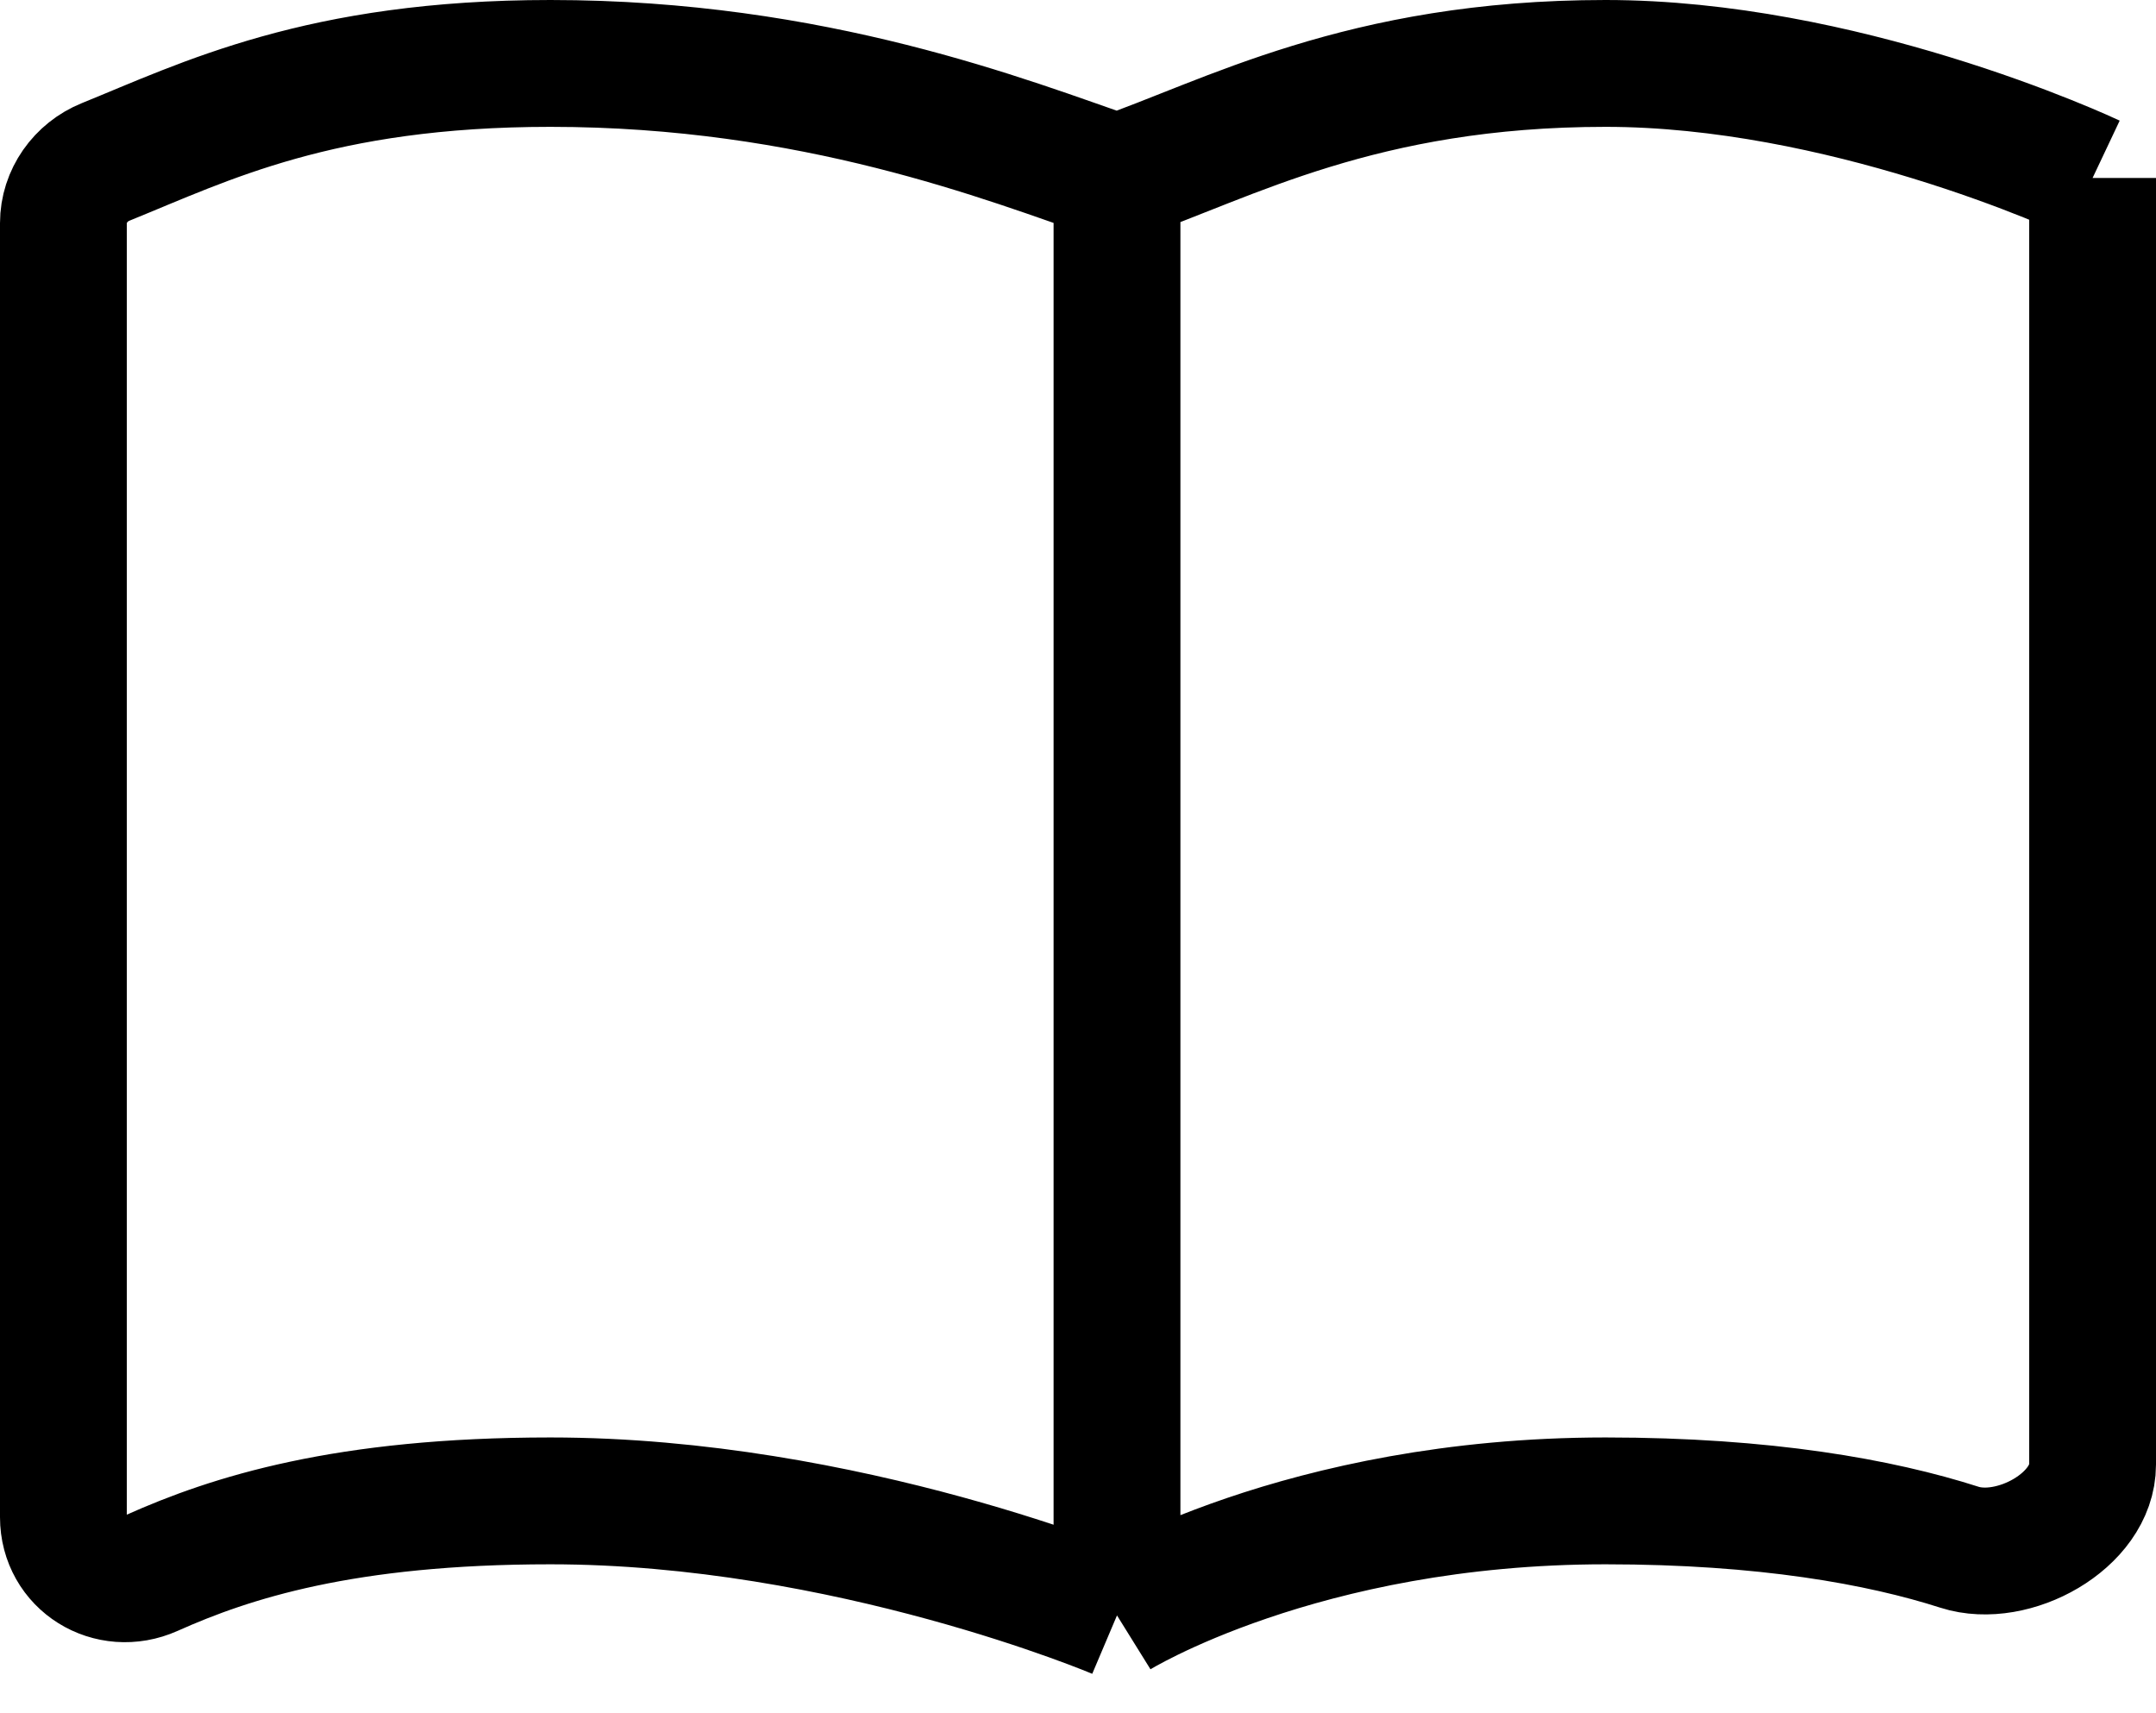
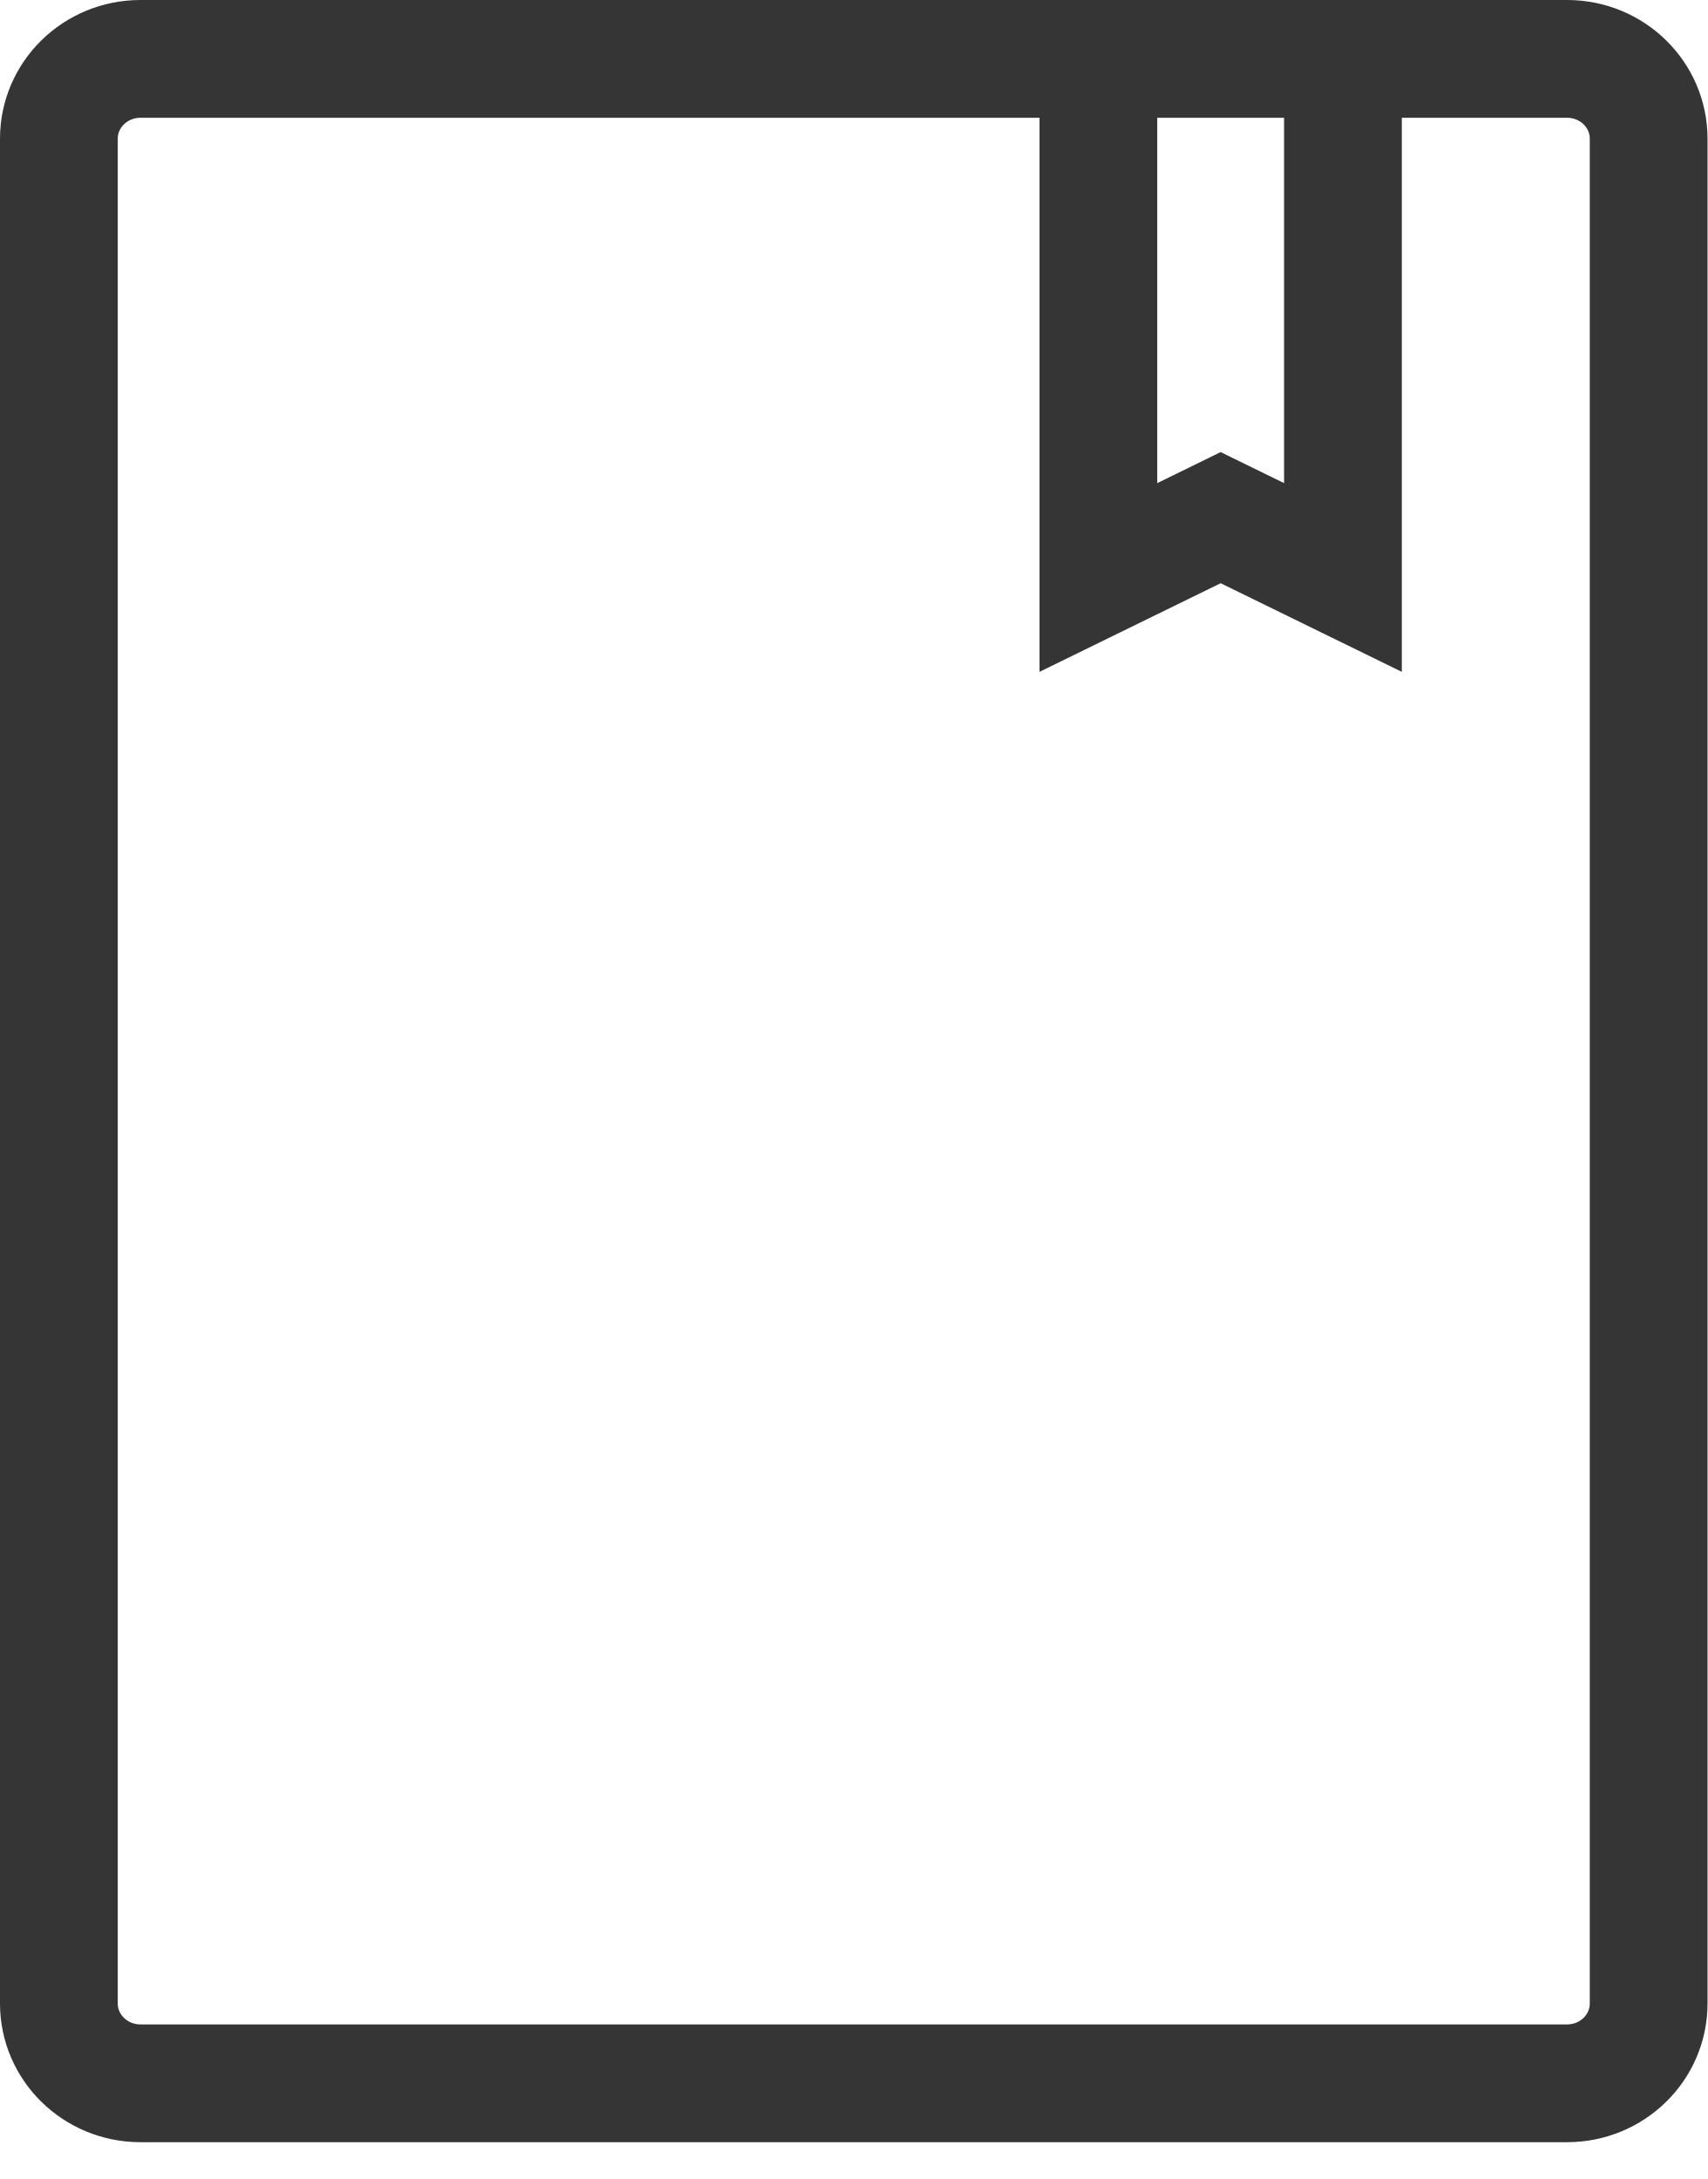
- <svg xmlns="http://www.w3.org/2000/svg" width="34" height="27" viewBox="0 0 34 27" fill="none">
-   <path d="M17.615 25.471C17.615 25.471 13.357 23.665 8.68 23.665C5.435 23.665 3.637 24.245 2.395 24.801C1.733 25.097 1 24.648 1 23.922V23.665V6.333V3.518C1 3.092 1.271 2.713 1.666 2.553C3.23 1.919 5.045 1 8.68 1C12.84 1 15.872 2.204 17.615 2.806M17.615 25.471C17.615 25.471 20.52 23.665 25.32 23.665C27.833 23.665 29.651 23.995 30.901 24.396C31.744 24.666 33 23.978 33 23.093C33 17.295 33 13.062 33 7.902M17.615 25.471V2.806M33 2.806C33 2.806 33 4.82 33 7.902M33 2.806V7.902M33 2.806C33 2.806 31.97 2.319 30.44 1.852C29.021 1.418 27.174 1 25.32 1C21.468 1 19.359 2.204 17.615 2.806" stroke="black" stroke-width="2" stroke-linejoin="round" />
+ <svg xmlns="http://www.w3.org/2000/svg" width="29" height="37" viewBox="0 0 29 37" fill="none">
+   <path d="M18.654 1H5.846H2.385C1.62 1 1 1.607 1 2.355L1 34.02C1 34.768 1.62 35.375 2.385 35.375H5.846H26.615C27.38 35.375 28 34.768 28 34.02L28 2.355C28 1.607 27.38 1 26.615 1H22.808M18.654 1V9.806L20.731 8.79L22.808 9.806V1M18.654 1H22.808" stroke="#353535" stroke-width="2" />
</svg>
